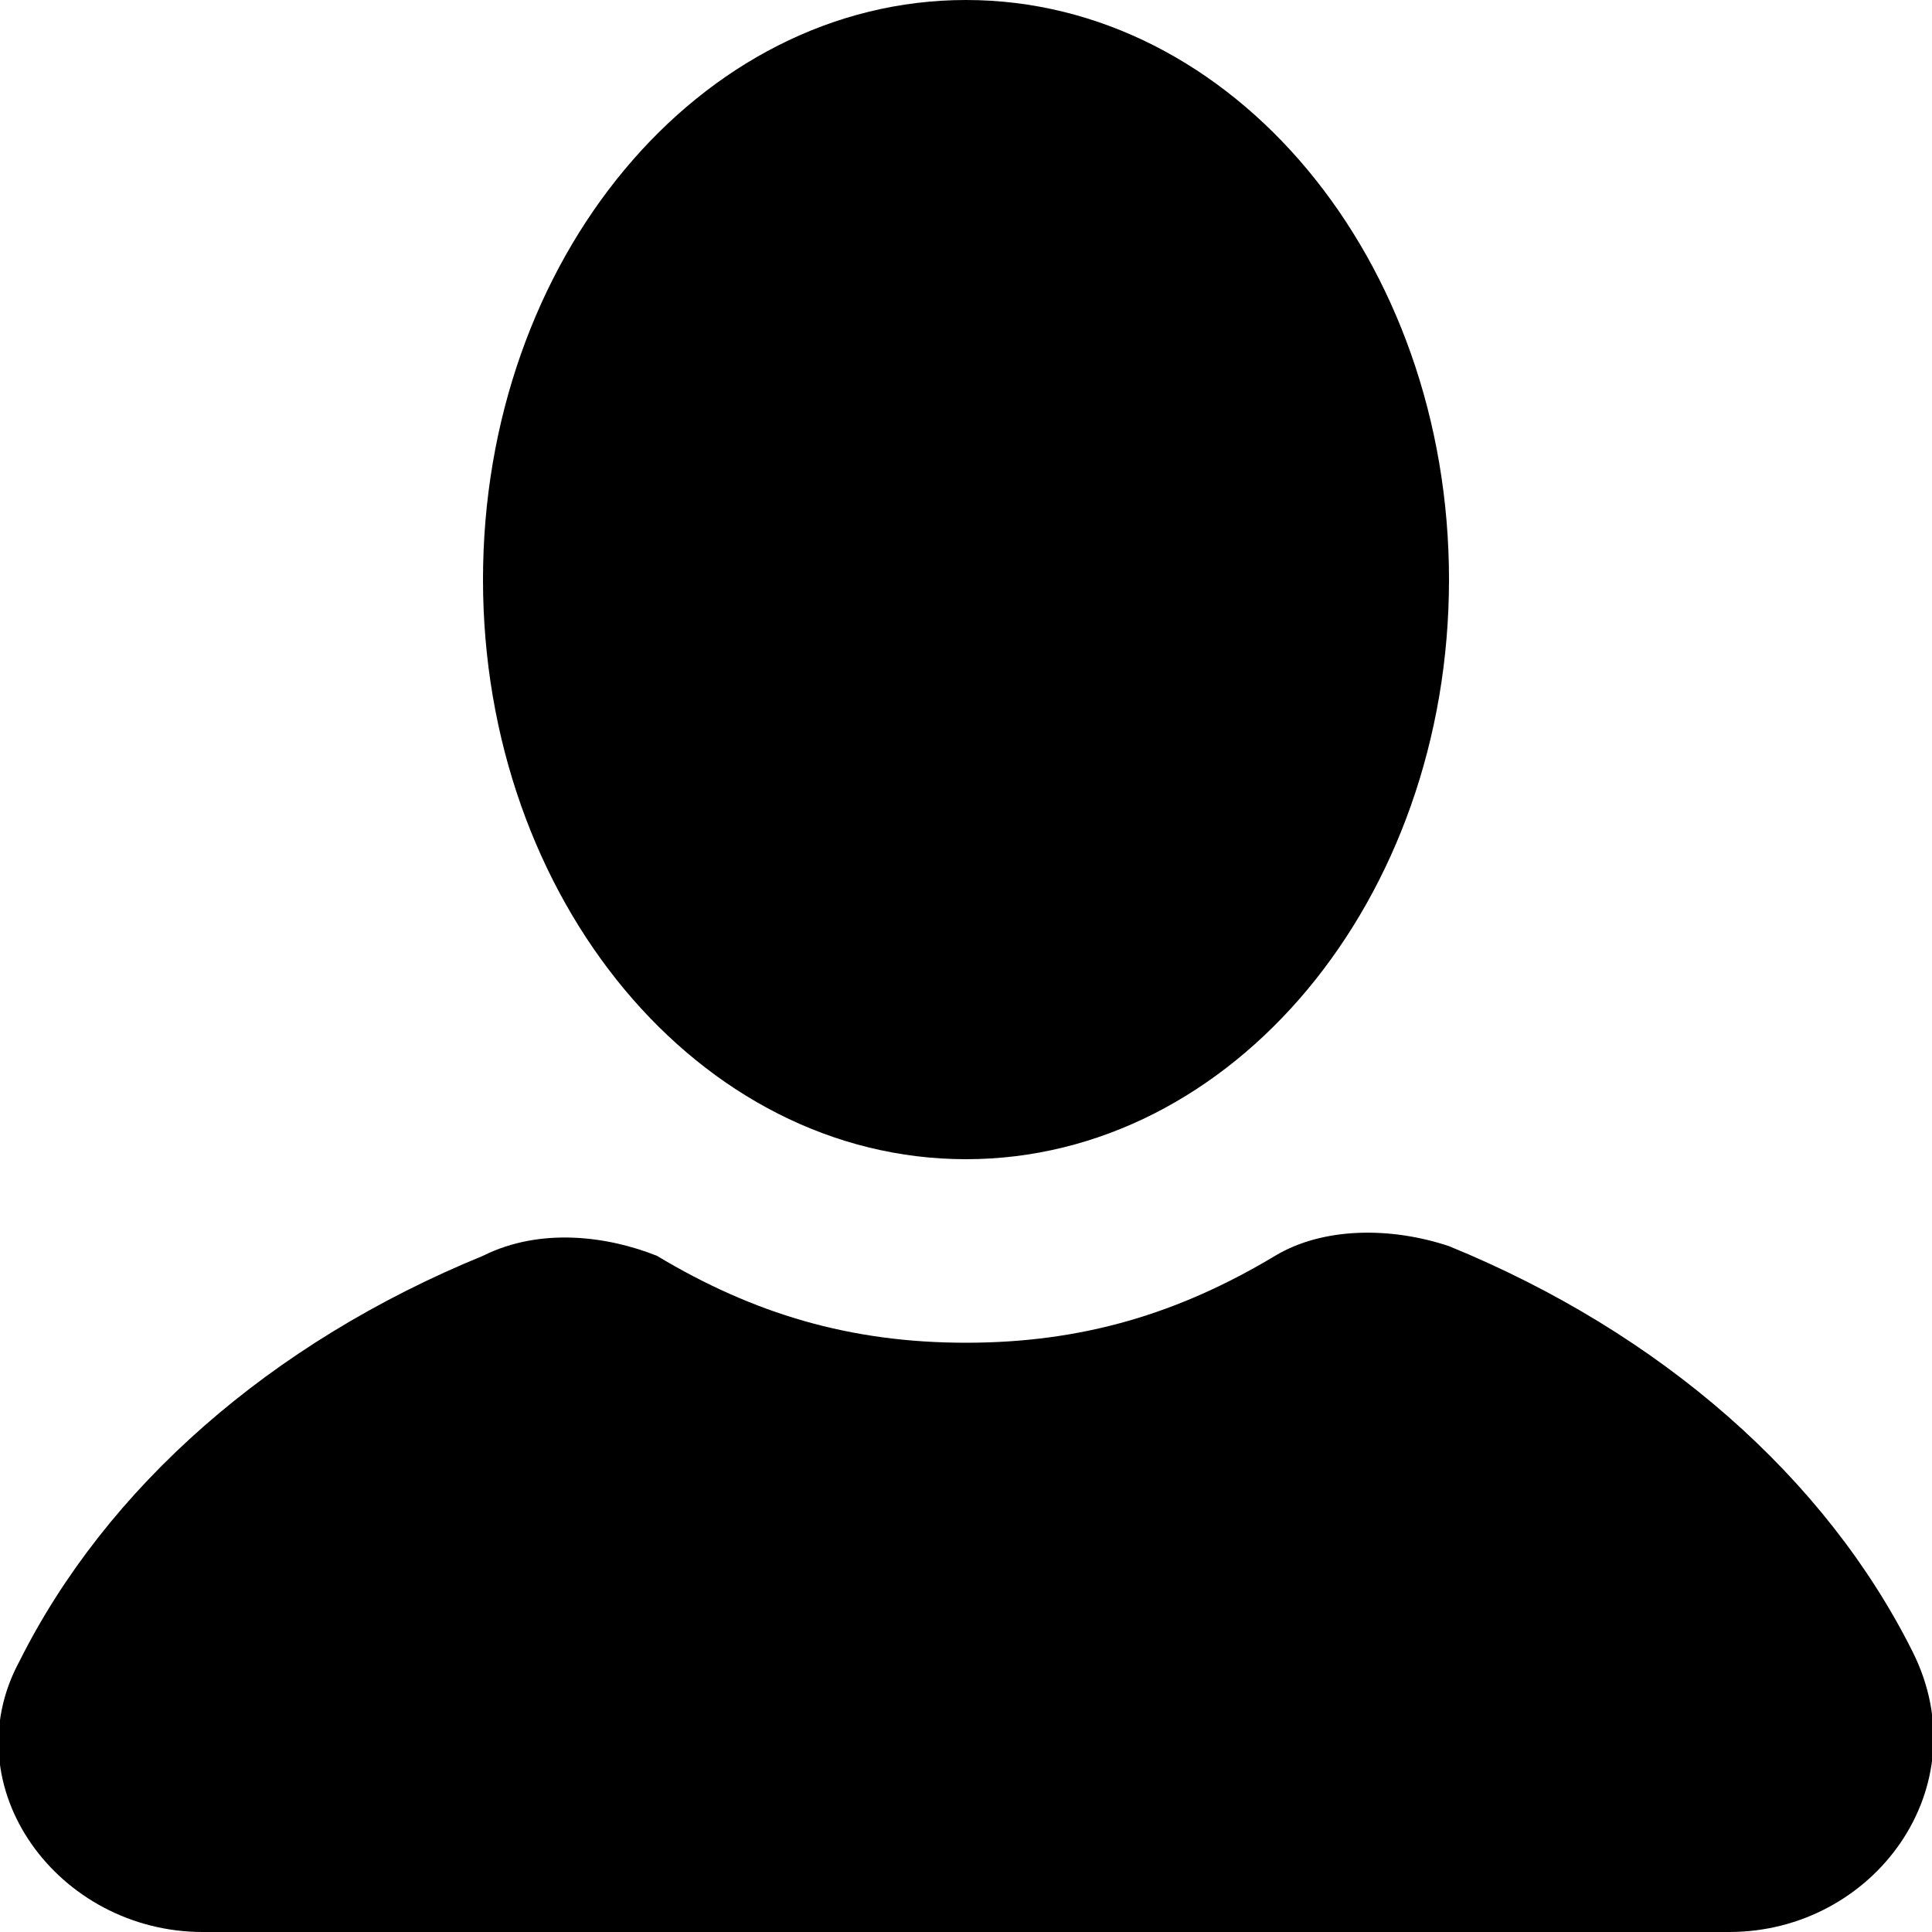
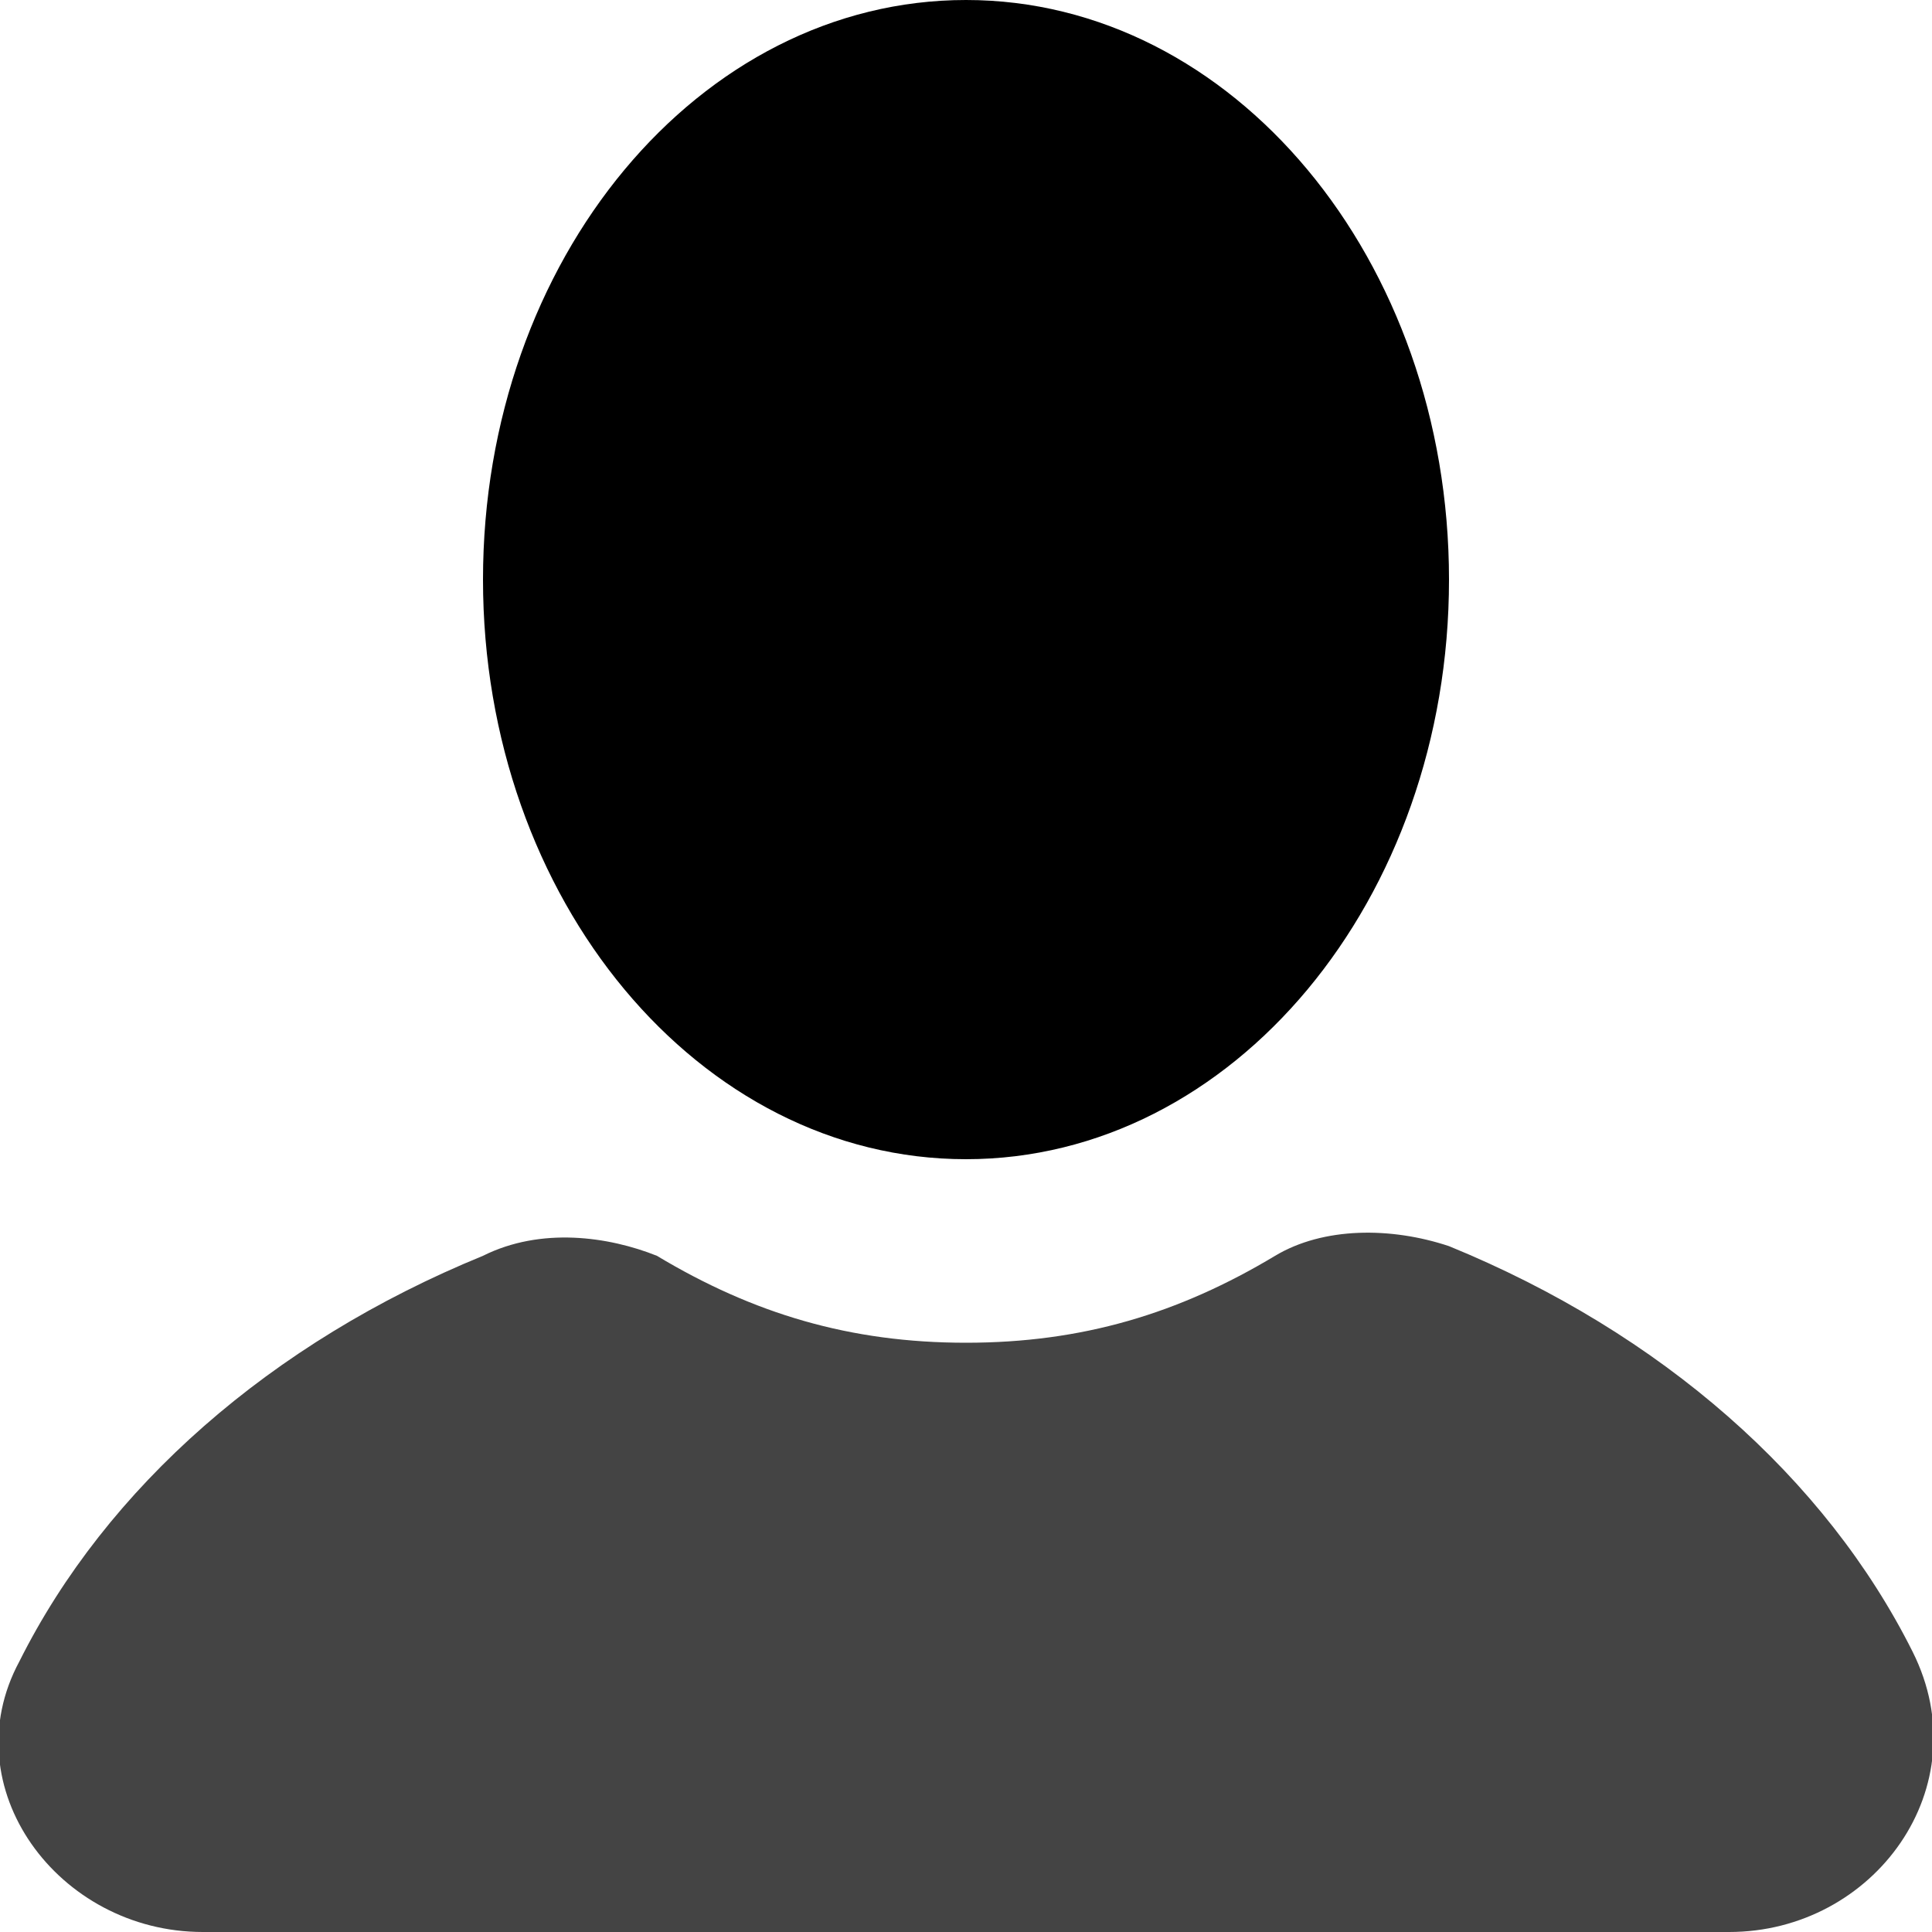
<svg xmlns="http://www.w3.org/2000/svg" version="1.1" id="Layer_1" x="0px" y="0px" viewBox="0 0 20 20" style="enable-background:new 0 0 20 20;" xml:space="preserve">
  <g id="icons">
    <g id="user">
      <ellipse cx="10" cy="6" rx="5" ry="6" />
-       <path d="M19.8,17.1c-0.9-1.8-2.6-3.3-4.8-4.2c-0.6-0.2-1.3-0.2-1.8,0.1c-1,0.6-2,0.9-3.2,0.9S7.8,13.6,6.8,13    c-0.5-0.2-1.2-0.3-1.8,0c-2.2,0.9-3.9,2.4-4.8,4.2C-0.5,18.5,0.6,20,2.1,20h15.8C19.4,20,20.5,18.5,19.8,17.1z" />
+       <path d="M19.8,17.1c-0.9-1.8-2.6-3.3-4.8-4.2c-0.6-0.2-1.3-0.2-1.8,0.1c-1,0.6-2,0.9-3.2,0.9S7.8,13.6,6.8,13    c-0.5-0.2-1.2-0.3-1.8,0c-2.2,0.9-3.9,2.4-4.8,4.2C-0.5,18.5,0.6,20,2.1,20h15.8C19.4,20,20.5,18.5,19.8,17.1z" fill="#444444" />
    </g>
  </g>
</svg>
